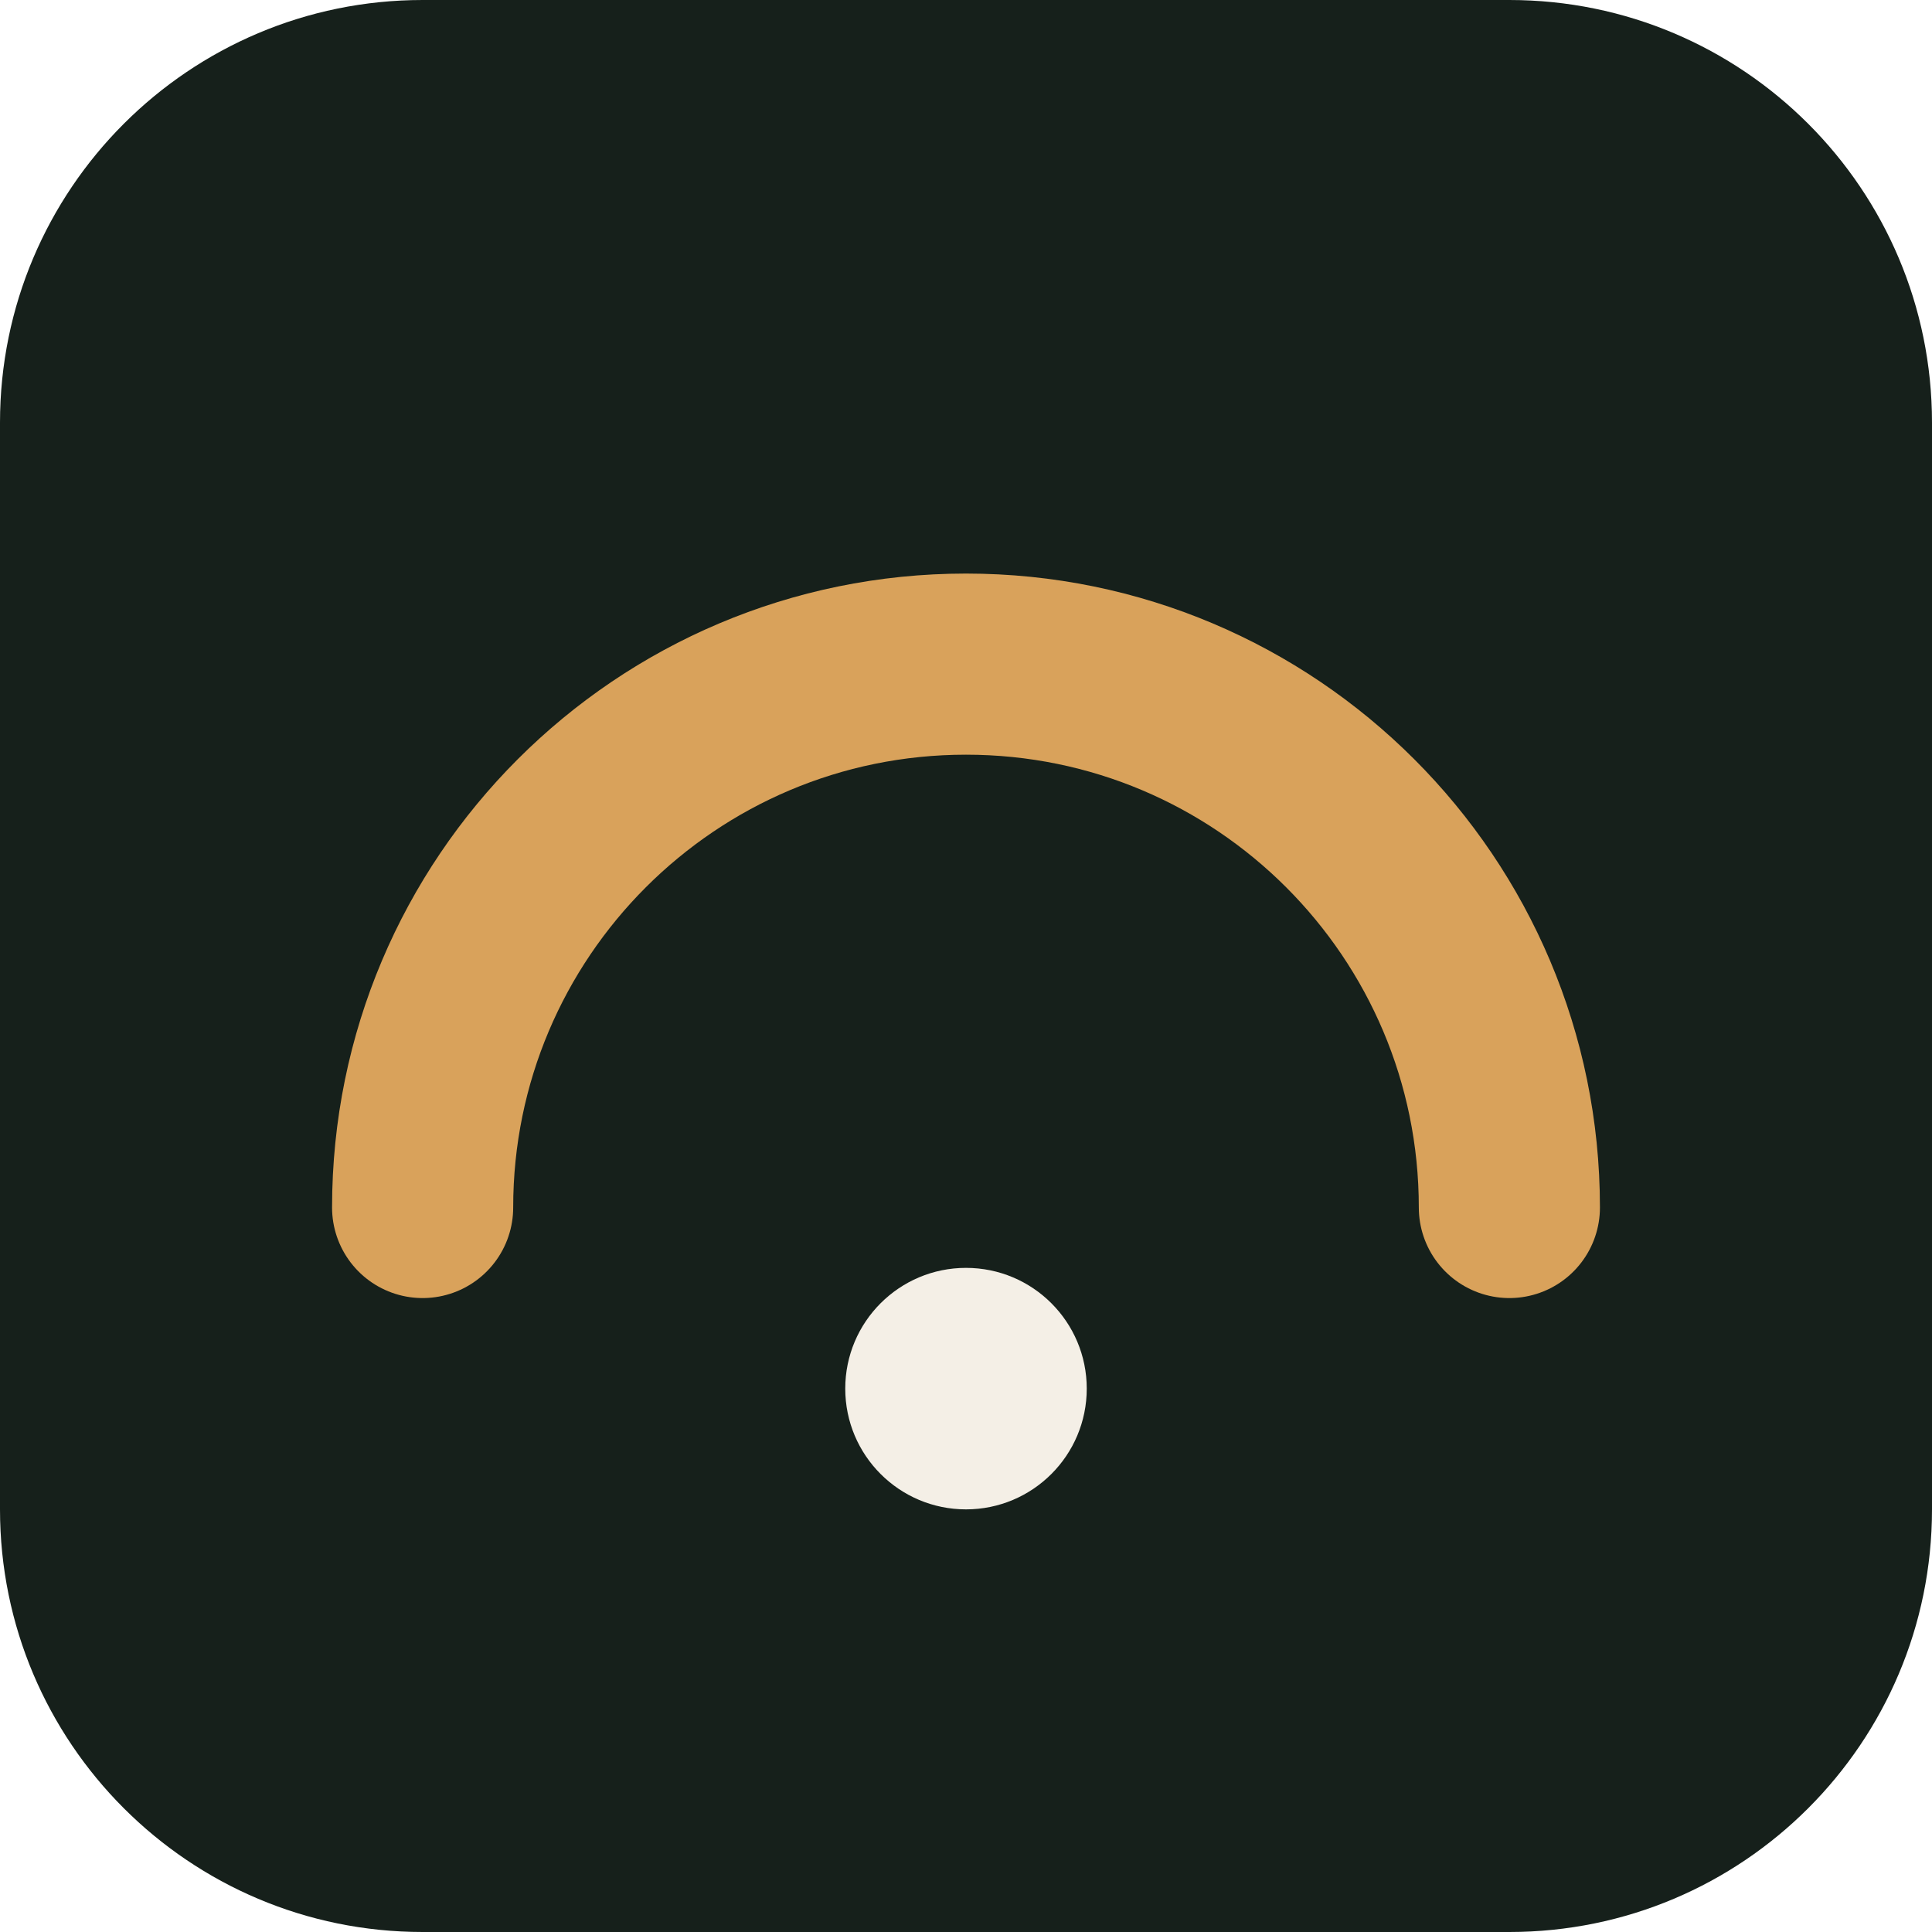
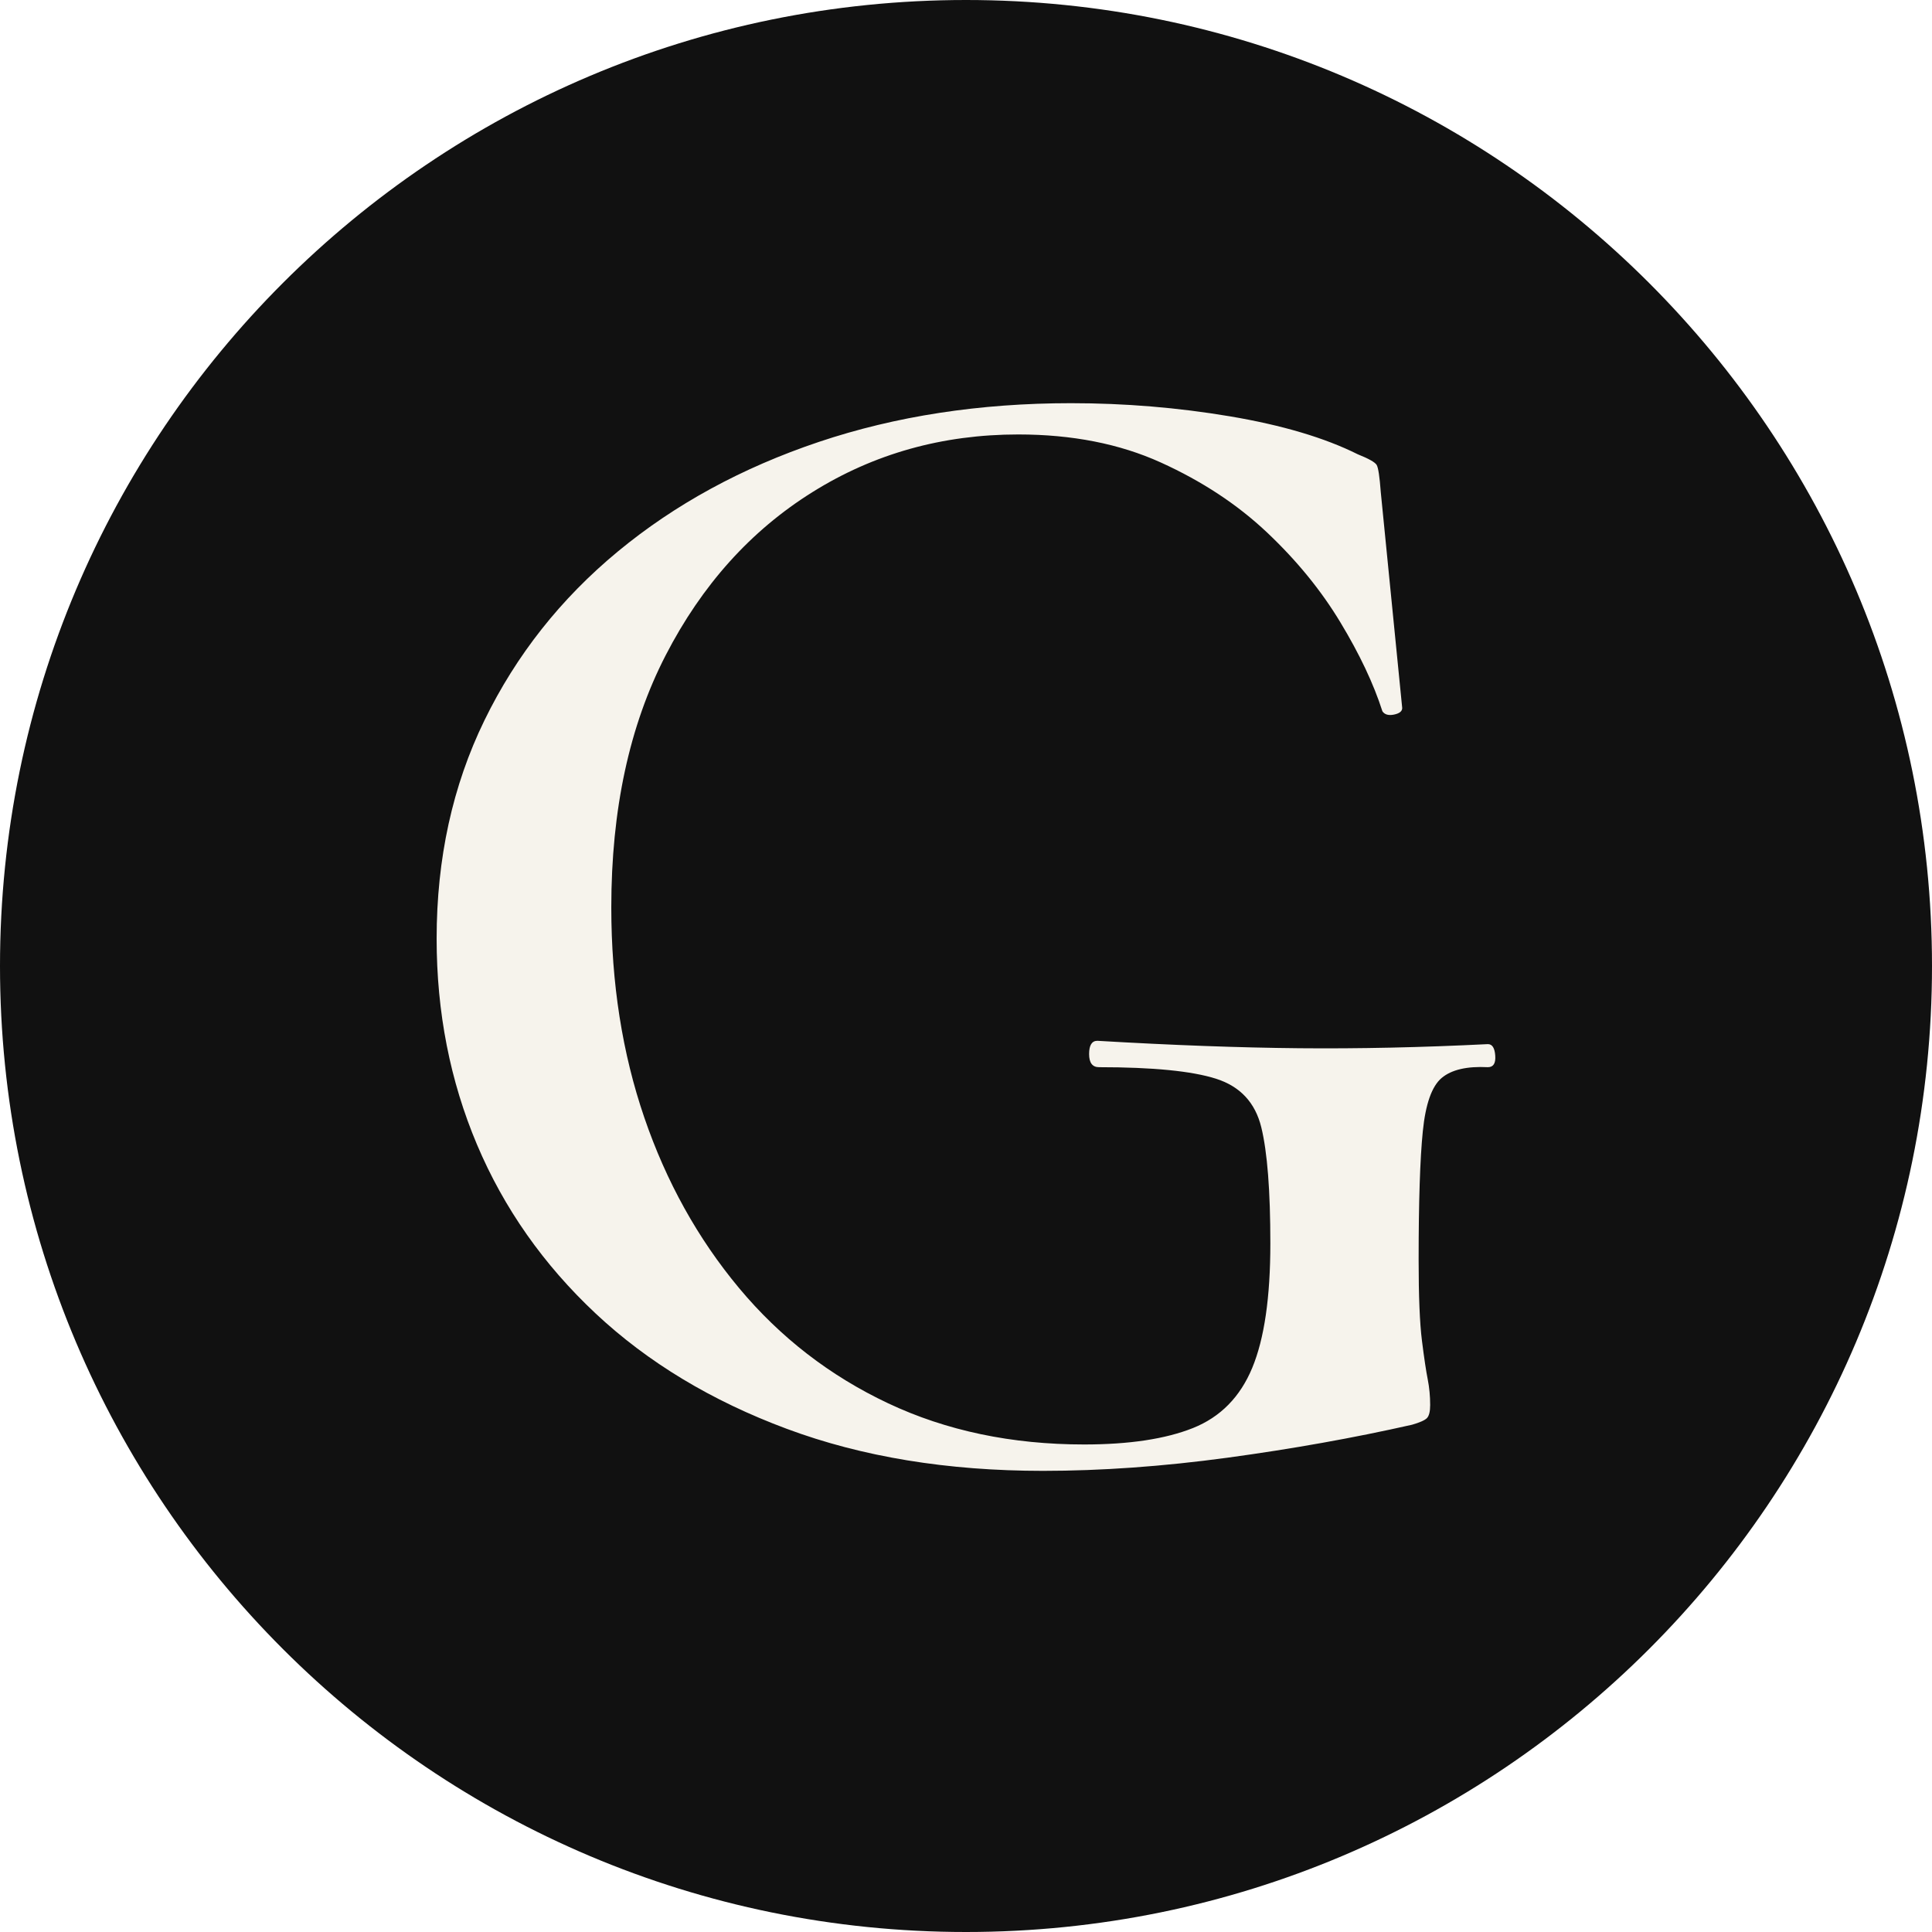
- <svg xmlns="http://www.w3.org/2000/svg" viewBox="0 0 64 64">
-   <rect width="64" height="64" rx="14" fill="#16201b" />
-   <path d="M14 40a18 18 0 0 1 36 0" fill="none" stroke="#d9a25b" stroke-width="6" stroke-linecap="round" />
-   <circle cx="32" cy="46" r="4" fill="#f4efe6" />
+ <svg xmlns="http://www.w3.org/2000/svg" viewBox="0 0 32.00 32.00" width="32" height="32">
+   <g transform="translate(0.0,0.0)">
+     <circle cx="16.0" cy="16.0" r="16.00" fill="#111111" />
+     <path d="M17.275 24.362Q14.901 24.362 13.032 23.666Q11.162 22.97 9.866 21.756Q8.57 20.541 7.901 18.959Q7.232 17.376 7.232 15.547Q7.232 13.555 8.024 11.931Q8.815 10.308 10.234 9.134Q11.653 7.961 13.564 7.319Q15.474 6.678 17.739 6.678Q19.076 6.678 20.373 6.896Q21.669 7.115 22.488 7.524Q22.761 7.633 22.802 7.701Q22.842 7.769 22.87 8.152L23.225 11.727Q23.225 11.808 23.088 11.836Q22.952 11.863 22.897 11.781Q22.679 11.099 22.201 10.308Q21.724 9.516 20.987 8.82Q20.25 8.124 19.226 7.66Q18.203 7.196 16.866 7.196Q14.983 7.196 13.455 8.152Q11.926 9.107 11.026 10.853Q10.125 12.6 10.125 15.029Q10.125 16.912 10.671 18.508Q11.217 20.105 12.24 21.333Q13.264 22.561 14.71 23.243Q16.156 23.925 17.957 23.925Q19.076 23.925 19.759 23.653Q20.441 23.38 20.741 22.656Q21.041 21.933 21.041 20.596Q21.041 19.286 20.891 18.672Q20.741 18.058 20.141 17.867Q19.54 17.676 18.203 17.676Q18.039 17.676 18.039 17.458Q18.039 17.239 18.176 17.239Q20.032 17.348 21.519 17.362Q23.006 17.376 24.644 17.294Q24.753 17.294 24.766 17.485Q24.78 17.676 24.644 17.676Q24.125 17.649 23.88 17.853Q23.634 18.058 23.566 18.74Q23.497 19.423 23.497 20.869Q23.497 21.77 23.552 22.206Q23.607 22.643 23.648 22.848Q23.688 23.052 23.688 23.271Q23.688 23.434 23.634 23.489Q23.579 23.543 23.388 23.598Q21.942 23.925 20.332 24.144Q18.722 24.362 17.275 24.362Z" fill="#F6F3EC" />
+   </g>
</svg>
